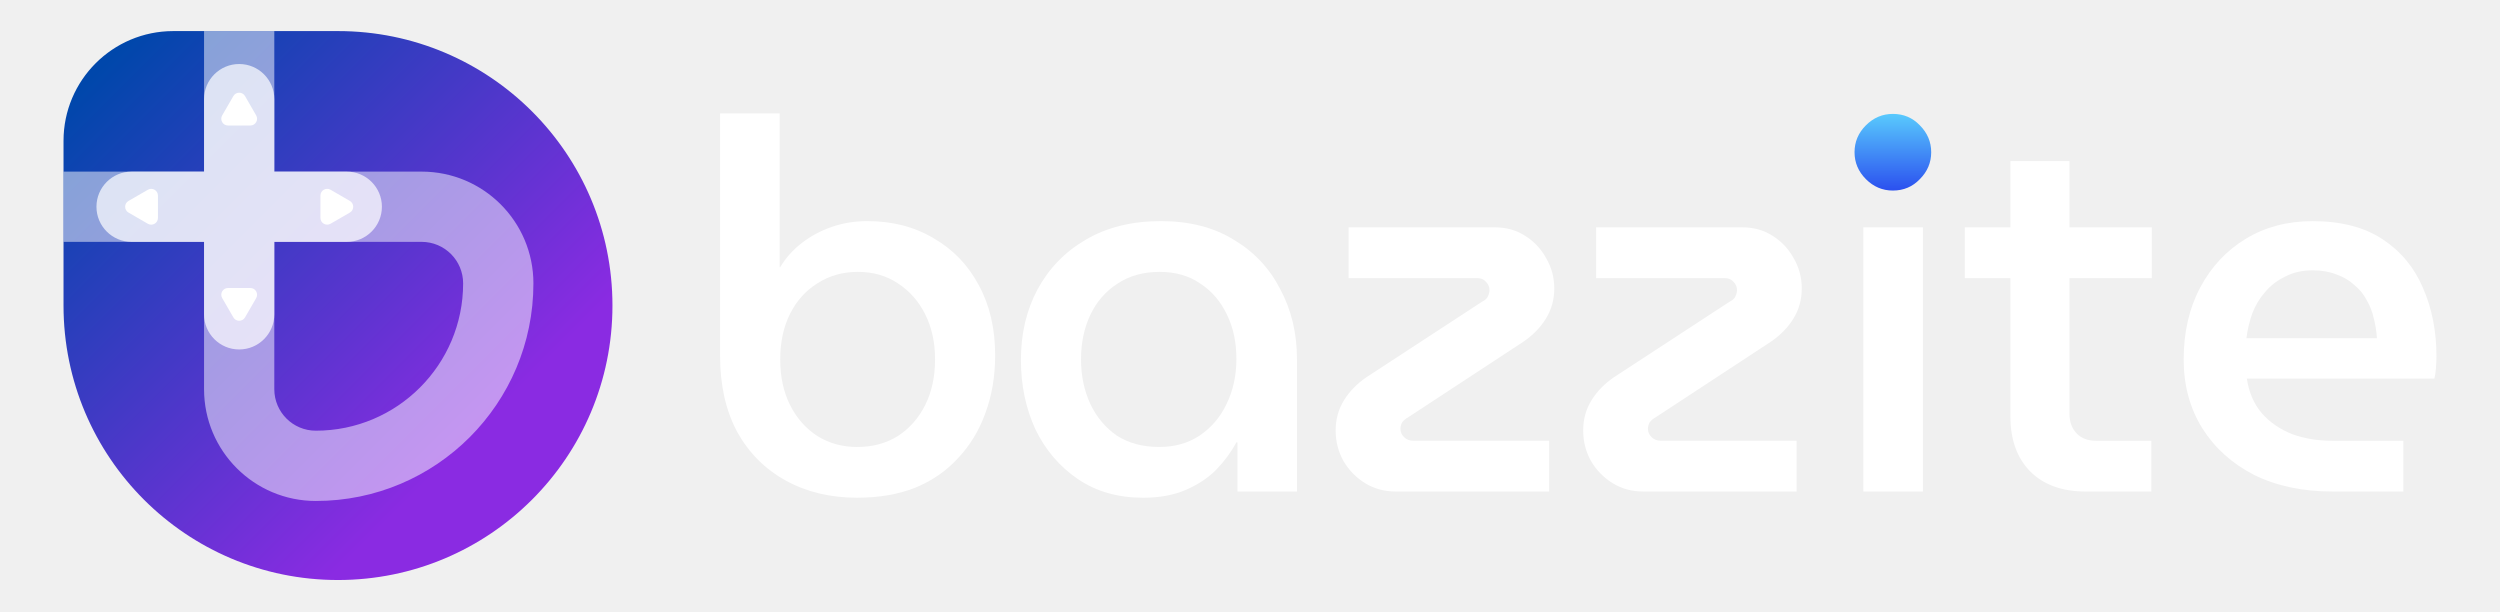
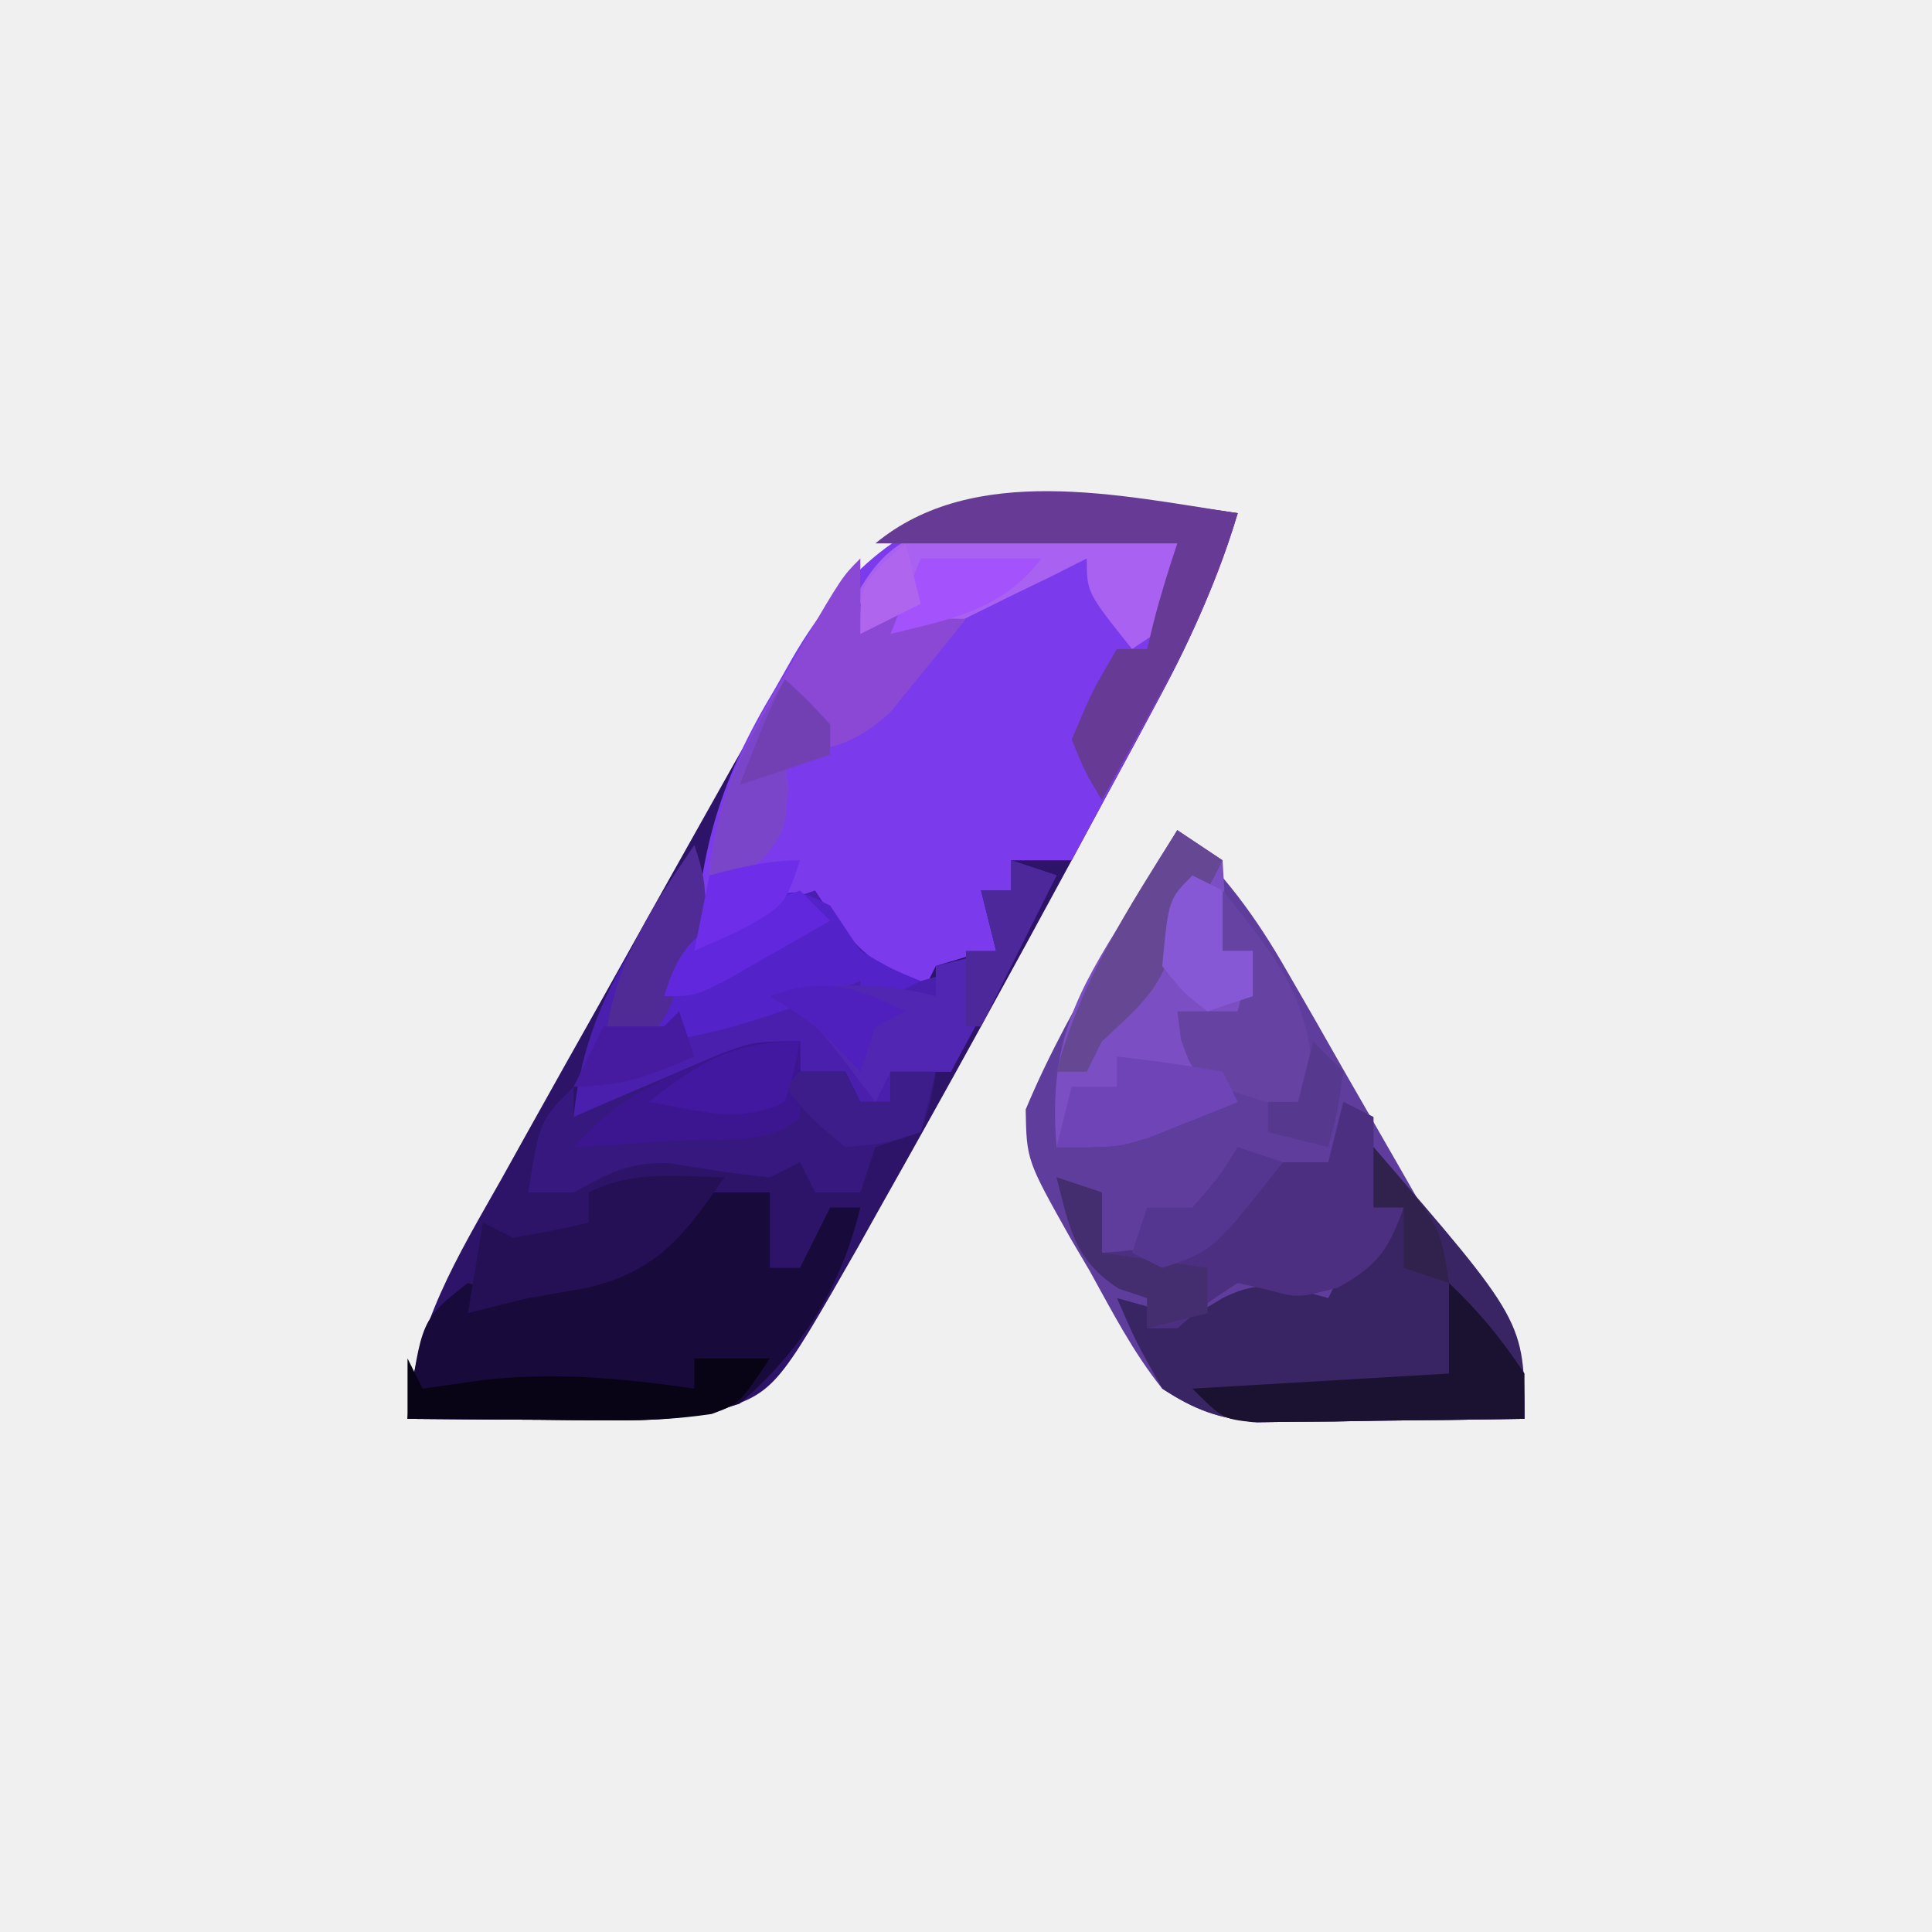
- <svg xmlns="http://www.w3.org/2000/svg" width="90" height="22" viewBox="0 0 90 22" fill="none" version="1.1" id="svg18">
-   <g id="g1" transform="matrix(1.142291,0,0,1.142291,2.286762,1.118899)">
-     <path d="M 0,3.46 C 0,1.549 1.549,0 3.46,0 h 5.19 c 4.777,0 8.65,3.873 8.65,8.65 0,4.777 -3.873,8.65 -8.65,8.65 C 3.873,17.3 0,13.428 0,8.65 Z" fill="url(#paint0_linear_1016_57)" id="path1" style="fill:url(#paint0_linear_1016_57);stroke-width:0.042" />
-     <path fill-rule="evenodd" clip-rule="evenodd" d="m 4.429,0 h 2.214 v 4.429 h 4.643 c 1.946,0 3.523,1.577 3.523,3.523 0,3.787 -3.07,6.857 -6.857,6.857 -1.946,0 -3.523,-1.577 -3.523,-3.523 V 6.643 H 0 v -2.214 h 4.429 z m 2.214,6.643 v 4.643 c 0,0.723 0.586,1.308 1.308,1.308 2.564,0 4.643,-2.079 4.643,-4.643 0,-0.723 -0.586,-1.308 -1.308,-1.308 z" fill="#ffffff" fill-opacity="0.5" id="path2" style="stroke-width:0.042" />
-     <path d="m 6.643,2.145 c 0,-0.611 -0.496,-1.107 -1.107,-1.107 -0.611,0 -1.107,0.496 -1.107,1.107 V 4.429 H 2.145 c -0.611,0 -1.107,0.496 -1.107,1.107 0,0.611 0.496,1.107 1.107,1.107 h 2.284 v 2.284 c 0,0.611 0.496,1.107 1.107,1.107 0.611,0 1.107,-0.496 1.107,-1.107 v -2.284 h 2.284 c 0.611,0 1.107,-0.496 1.107,-1.107 0,-0.611 -0.496,-1.107 -1.107,-1.107 h -2.284 z" fill="#ffffff" fill-opacity="0.7" id="path3" style="stroke-width:0.042" />
-     <path d="m 9.024,5.353 c 0.141,0.082 0.141,0.286 0,0.367 L 8.415,6.072 C 8.273,6.153 8.097,6.051 8.097,5.888 V 5.184 c 0,-0.163 0.177,-0.265 0.318,-0.184 z" fill="#ffffff" id="path4" style="stroke-width:0.042" />
-     <path d="m 5.72,9.024 c -0.082,0.141 -0.286,0.141 -0.367,0 L 5.001,8.415 C 4.919,8.273 5.021,8.097 5.184,8.097 h 0.704 c 0.163,0 0.265,0.177 0.184,0.318 z" fill="#ffffff" id="path5" style="stroke-width:0.042" />
-     <path d="m 5.353,2.048 c 0.082,-0.141 0.286,-0.141 0.367,0 L 6.072,2.658 C 6.153,2.799 6.051,2.976 5.888,2.976 H 5.184 c -0.163,0 -0.265,-0.177 -0.184,-0.318 z" fill="#ffffff" id="path6" style="stroke-width:0.042" />
-     <path d="m 2.048,5.72 c -0.141,-0.082 -0.141,-0.286 0,-0.367 L 2.658,5.001 c 0.141,-0.082 0.318,0.02 0.318,0.184 v 0.704 c 0,0.163 -0.177,0.265 -0.318,0.184 z" fill="#ffffff" id="path7" style="stroke-width:0.042" />
-     <path d="m 25.019,14.707 c -0.849,0 -1.6,-0.18 -2.253,-0.539 -0.653,-0.359 -1.165,-0.871 -1.535,-1.535 -0.359,-0.675 -0.539,-1.469 -0.539,-2.383 V 2.594 h 1.877 v 4.849 h 0.016 C 22.761,7.148 22.989,6.893 23.272,6.675 23.555,6.457 23.871,6.289 24.219,6.169 24.567,6.049 24.937,5.989 25.329,5.989 c 0.795,0 1.491,0.18 2.09,0.539 0.609,0.348 1.083,0.838 1.42,1.469 0.348,0.631 0.522,1.371 0.522,2.22 0,0.664 -0.103,1.273 -0.31,1.828 -0.196,0.544 -0.484,1.018 -0.865,1.42 -0.37,0.403 -0.822,0.713 -1.355,0.931 -0.533,0.207 -1.137,0.31 -1.812,0.31 z m 0,-1.6 c 0.479,0 0.903,-0.114 1.273,-0.343 0.37,-0.239 0.658,-0.566 0.865,-0.98 0.207,-0.414 0.31,-0.892 0.31,-1.437 0,-0.533 -0.103,-1.007 -0.31,-1.42 C 26.951,8.514 26.662,8.188 26.292,7.948 25.933,7.709 25.514,7.589 25.035,7.589 c -0.479,0 -0.903,0.12 -1.273,0.359 -0.37,0.229 -0.658,0.55 -0.865,0.963 -0.207,0.414 -0.31,0.892 -0.31,1.437 0,0.544 0.103,1.023 0.31,1.437 0.207,0.414 0.495,0.74 0.865,0.98 0.37,0.229 0.789,0.343 1.257,0.343 z" fill="#ffffff" id="path8" style="stroke-width:0.042" />
-     <path d="m 34.026,14.707 c -0.795,0 -1.48,-0.196 -2.057,-0.588 -0.577,-0.392 -1.023,-0.914 -1.339,-1.567 -0.305,-0.664 -0.457,-1.393 -0.457,-2.188 0,-0.827 0.174,-1.567 0.522,-2.22 0.359,-0.664 0.865,-1.186 1.518,-1.567 0.664,-0.392 1.453,-0.588 2.367,-0.588 0.903,0 1.671,0.196 2.302,0.588 0.642,0.381 1.132,0.903 1.469,1.567 0.348,0.653 0.522,1.382 0.522,2.188 V 14.511 H 36.997 v -1.551 h -0.033 c -0.163,0.305 -0.375,0.593 -0.637,0.865 -0.261,0.261 -0.582,0.473 -0.963,0.637 -0.381,0.163 -0.827,0.245 -1.339,0.245 z m 0.506,-1.6 c 0.49,0 0.914,-0.12 1.273,-0.359 0.37,-0.25 0.653,-0.582 0.849,-0.996 0.207,-0.424 0.31,-0.898 0.31,-1.42 0,-0.522 -0.098,-0.985 -0.294,-1.388 C 36.475,8.531 36.198,8.204 35.838,7.965 35.479,7.714 35.049,7.589 34.549,7.589 c -0.522,0 -0.969,0.125 -1.339,0.375 -0.37,0.239 -0.653,0.566 -0.849,0.98 -0.196,0.414 -0.294,0.882 -0.294,1.404 0,0.512 0.098,0.98 0.294,1.404 0.196,0.414 0.473,0.746 0.833,0.996 0.37,0.239 0.816,0.359 1.339,0.359 z" fill="#ffffff" id="path9" style="stroke-width:0.042" />
-     <path d="m 41.986,14.511 c -0.359,0 -0.68,-0.087 -0.963,-0.261 -0.283,-0.174 -0.512,-0.408 -0.686,-0.702 -0.163,-0.294 -0.245,-0.615 -0.245,-0.963 0,-0.348 0.087,-0.664 0.261,-0.947 0.174,-0.283 0.414,-0.528 0.718,-0.735 l 3.624,-2.367 c 0.109,-0.054 0.174,-0.114 0.196,-0.18 0.033,-0.065 0.049,-0.131 0.049,-0.196 0,-0.098 -0.038,-0.185 -0.114,-0.261 -0.065,-0.076 -0.158,-0.114 -0.277,-0.114 H 40.501 V 6.185 h 4.604 c 0.359,0 0.675,0.087 0.947,0.261 0.283,0.174 0.506,0.408 0.669,0.702 0.174,0.294 0.261,0.615 0.261,0.963 0,0.348 -0.087,0.664 -0.261,0.947 -0.174,0.283 -0.413,0.528 -0.718,0.735 l -3.608,2.367 c -0.098,0.054 -0.169,0.114 -0.212,0.18 -0.033,0.065 -0.049,0.131 -0.049,0.196 0,0.098 0.038,0.185 0.114,0.261 0.076,0.076 0.174,0.114 0.294,0.114 H 46.819 V 14.511 Z" fill="#ffffff" id="path10" style="stroke-width:0.042" />
-     <path d="m 49.787,14.511 c -0.359,0 -0.68,-0.087 -0.963,-0.261 -0.283,-0.174 -0.512,-0.408 -0.686,-0.702 -0.163,-0.294 -0.245,-0.615 -0.245,-0.963 0,-0.348 0.087,-0.664 0.261,-0.947 0.174,-0.283 0.413,-0.528 0.718,-0.735 l 3.624,-2.367 c 0.109,-0.054 0.174,-0.114 0.196,-0.18 0.033,-0.065 0.049,-0.131 0.049,-0.196 0,-0.098 -0.038,-0.185 -0.114,-0.261 -0.065,-0.076 -0.158,-0.114 -0.277,-0.114 H 48.301 V 6.185 h 4.604 c 0.359,0 0.675,0.087 0.947,0.261 0.283,0.174 0.506,0.408 0.669,0.702 0.174,0.294 0.261,0.615 0.261,0.963 0,0.348 -0.087,0.664 -0.261,0.947 -0.174,0.283 -0.413,0.528 -0.718,0.735 l -3.608,2.367 c -0.098,0.054 -0.169,0.114 -0.212,0.18 -0.033,0.065 -0.049,0.131 -0.049,0.196 0,0.098 0.038,0.185 0.114,0.261 0.076,0.076 0.174,0.114 0.294,0.114 h 4.277 V 14.511 Z" fill="#ffffff" id="path11" style="stroke-width:0.042" />
-     <path d="M 56.722,14.511 V 6.185 h 1.878 V 14.511 Z" fill="#ffffff" id="path12" style="stroke-width:0.042" />
-     <path d="m 63.724,14.511 c -0.74,0 -1.322,-0.212 -1.747,-0.637 C 61.564,13.45 61.357,12.873 61.357,12.144 V 4.096 h 1.861 v 7.967 c 0,0.25 0.076,0.457 0.229,0.62 0.152,0.152 0.354,0.229 0.604,0.229 h 1.747 V 14.511 Z M 59.921,7.785 V 6.185 h 5.893 v 1.6 z" fill="#ffffff" id="path13" style="stroke-width:0.042" />
-     <path d="m 71.504,14.511 c -0.936,0 -1.758,-0.174 -2.465,-0.522 -0.697,-0.359 -1.241,-0.849 -1.633,-1.469 -0.392,-0.631 -0.588,-1.355 -0.588,-2.171 0,-0.86 0.174,-1.616 0.522,-2.269 0.348,-0.653 0.827,-1.165 1.437,-1.535 0.609,-0.37 1.312,-0.555 2.106,-0.555 0.892,0 1.627,0.19 2.204,0.571 0.577,0.381 1.001,0.892 1.273,1.535 0.283,0.642 0.424,1.36 0.424,2.155 0,0.109 -0.005,0.234 -0.016,0.375 -0.011,0.141 -0.028,0.25 -0.049,0.327 h -5.91 c 0.065,0.435 0.223,0.8 0.474,1.094 0.25,0.283 0.566,0.501 0.947,0.653 0.381,0.141 0.805,0.212 1.273,0.212 H 73.74 V 14.511 Z M 68.794,9.679 h 4.114 C 72.897,9.472 72.864,9.265 72.81,9.058 72.766,8.852 72.69,8.656 72.581,8.471 72.484,8.286 72.353,8.128 72.19,7.997 72.037,7.856 71.852,7.747 71.635,7.671 71.417,7.584 71.167,7.54 70.884,7.54 c -0.327,0 -0.615,0.065 -0.865,0.196 -0.25,0.12 -0.463,0.283 -0.636,0.49 -0.174,0.196 -0.31,0.424 -0.408,0.686 -0.087,0.25 -0.147,0.506 -0.179,0.767 z" fill="#ffffff" id="path14" style="stroke-width:0.042" />
-     <path d="m 56.804,4.667 c 0.239,0.239 0.522,0.359 0.849,0.359 0.337,0 0.62,-0.12 0.849,-0.359 0.239,-0.239 0.359,-0.522 0.359,-0.849 0,-0.327 -0.12,-0.609 -0.359,-0.849 -0.229,-0.239 -0.512,-0.359 -0.849,-0.359 -0.327,0 -0.61,0.12 -0.849,0.359 -0.24,0.239 -0.359,0.522 -0.359,0.849 0,0.327 0.12,0.609 0.359,0.849 z" fill="url(#paint1_linear_1016_57)" id="path15" style="fill:url(#paint1_linear_1016_57);stroke-width:0.042" />
-   </g>
-   <defs id="defs18">
-     <linearGradient id="paint0_linear_1016_57" x1="100" y1="100" x2="508" y2="508" gradientUnits="userSpaceOnUse" gradientTransform="matrix(0.04240317,0,0,0.04240317,-4.240317,-4.240317)">
-       <stop offset="0.068" stop-color="#0047AB" id="stop15" />
-       <stop offset="0.741" stop-color="#8A2BE2" id="stop16" />
-     </linearGradient>
-     <linearGradient id="paint1_linear_1016_57" x1="1459.63" y1="161.55" x2="1459.63" y2="218.53" gradientUnits="userSpaceOnUse" gradientTransform="matrix(0.04240317,0,0,0.04240317,-4.240317,-4.240317)">
-       <stop stop-color="#59CAFD" id="stop17" />
-       <stop offset="1" stop-color="#2B50EF" id="stop18" />
-     </linearGradient>
-   </defs>
+ <svg xmlns="http://www.w3.org/2000/svg" version="1.1" width="128" height="128">
+   <path d="M0 0 C-1.312 4.26 -2.946 8.049 -5.055 11.973 C-5.664 13.11 -6.273 14.248 -6.901 15.42 C-7.559 16.634 -8.217 17.849 -8.875 19.062 C-9.549 20.312 -10.223 21.561 -10.898 22.811 C-15.098 30.575 -19.348 38.313 -23.688 46 C-24.408 47.288 -24.408 47.288 -25.142 48.602 C-30.655 58.255 -30.655 58.255 -34.849 59.588 C-37.068 60.013 -39.071 60.114 -41.328 60.098 C-42.127 60.094 -42.927 60.091 -43.75 60.088 C-44.575 60.08 -45.4 60.071 -46.25 60.062 C-47.09 60.058 -47.931 60.053 -48.797 60.049 C-50.865 60.037 -52.932 60.019 -55 60 C-54.557 53.87 -51.706 49.299 -48.75 44.062 C-48.221 43.111 -47.693 42.16 -47.148 41.18 C-45.442 38.115 -43.721 35.057 -42 32 C-40.817 29.884 -39.635 27.768 -38.453 25.652 C-37.303 23.601 -36.152 21.55 -35 19.5 C-34.461 18.54 -33.922 17.579 -33.366 16.59 C-24.337 0.63 -18.63 -2.812 0 0 Z " fill="#2D1468" transform="translate(82,34)" />
+   <path d="M0 0 C3.089 2.865 5.189 5.707 7.277 9.359 C7.874 10.393 8.47 11.427 9.084 12.492 C9.696 13.567 10.307 14.642 10.938 15.75 C12.154 17.87 13.371 19.99 14.59 22.109 C15.167 23.118 15.745 24.127 16.339 25.166 C17.814 27.682 19.353 30.133 20.941 32.578 C23 36 23 36 23 39 C19.75 39.058 16.5 39.094 13.25 39.125 C12.33 39.142 11.409 39.159 10.461 39.176 C9.571 39.182 8.682 39.189 7.766 39.195 C6.54 39.211 6.54 39.211 5.29 39.227 C2.695 38.97 1.181 38.422 -1 37 C-2.928 34.596 -4.323 31.881 -5.812 29.188 C-6.232 28.475 -6.652 27.763 -7.084 27.029 C-9.984 21.865 -9.984 21.865 -10.047 18.508 C-8.468 14.726 -6.501 11.223 -4.438 7.688 C-4.013 6.947 -3.588 6.206 -3.15 5.443 C-2.106 3.625 -1.054 1.812 0 0 Z " fill="#5F3D9C" transform="translate(78,55)" />
+   <path d="M0 0 C-1.557 5.354 -3.982 10.002 -6.625 14.875 C-7.045 15.659 -7.465 16.442 -7.898 17.25 C-8.928 19.169 -9.963 21.085 -11 23 C-12.32 23 -13.64 23 -15 23 C-15 23.66 -15 24.32 -15 25 C-15.66 25 -16.32 25 -17 25 C-16.67 26.32 -16.34 27.64 -16 29 C-16.639 29.124 -17.279 29.247 -17.938 29.375 C-18.618 29.581 -19.299 29.788 -20 30 C-20.33 30.66 -20.66 31.32 -21 32 C-26.662 30.523 -26.662 30.523 -28.375 27.875 C-28.581 27.256 -28.788 26.637 -29 26 C-32.545 27.398 -32.545 27.398 -36 29 C-35.602 22.123 -34.22 17.56 -30.688 11.688 C-30.296 10.998 -29.905 10.309 -29.502 9.6 C-22.304 -2.779 -13.156 -1.986 0 0 Z " fill="#7B3AEC" transform="translate(82,34)" />
+   <path d="M0 0 C1.32 0 2.64 0 4 0 C4 1.65 4 3.3 4 5 C4.66 5 5.32 5 6 5 C6.66 3.68 7.32 2.36 8 1 C8.66 1 9.32 1 10 1 C8.692 6.362 6.152 10.394 2 14 C-0.827 14.899 -3.373 15.119 -6.328 15.098 C-7.127 15.094 -7.927 15.091 -8.75 15.088 C-9.575 15.08 -10.4 15.071 -11.25 15.062 C-12.09 15.058 -12.931 15.053 -13.797 15.049 C-15.865 15.037 -17.932 15.019 -20 15 C-19.08 8.411 -19.08 8.411 -16 6 C-15.01 6.33 -14.02 6.66 -13 7 C-12.01 6.34 -11.02 5.68 -10 5 C-8.845 4.691 -7.69 4.381 -6.5 4.062 C-3.071 3.022 -2.322 2.432 0 0 Z " fill="#180A3B" transform="translate(47,79)" />
+   <path d="M0 0 C0.144 0.639 0.289 1.279 0.438 1.938 C0.81 3.975 0.81 3.975 2 5 C3.98 4.34 5.96 3.68 8 3 C8.412 3.619 8.825 4.237 9.25 4.875 C11.123 7.149 12.18 8.17 15 9 C17.719 8.213 17.719 8.213 20 7 C19.67 5.68 19.34 4.36 19 3 C19.66 3 20.32 3 21 3 C21 2.34 21 1.68 21 1 C21.99 1.33 22.98 1.66 24 2 C21.69 6.29 19.38 10.58 17 15 C15.68 15 14.36 15 13 15 C13.33 15.99 13.66 16.98 14 18 C12.68 17.67 11.36 17.34 10 17 C10 16.34 10 15.68 10 15 C9.01 15 8.02 15 7 15 C7 14.34 7 13.68 7 13 C6.169 13.361 5.337 13.722 4.48 14.094 C3.394 14.558 2.307 15.022 1.188 15.5 C0.109 15.964 -0.97 16.428 -2.082 16.906 C-5 18 -5 18 -8 18 C-7.477 13.097 -5.999 9.816 -3.438 5.625 C-2.797 4.565 -2.156 3.506 -1.496 2.414 C-1.002 1.617 -0.509 0.821 0 0 Z " fill="#4A1FAD" transform="translate(46,56)" />
+   <path d="M0 0 C10 11.538 10 11.538 10 18 C6.75 18.058 3.5 18.094 0.25 18.125 C-0.67 18.142 -1.591 18.159 -2.539 18.176 C-3.873 18.185 -3.873 18.185 -5.234 18.195 C-6.46 18.211 -6.46 18.211 -7.71 18.227 C-10.29 17.971 -11.833 17.415 -14 16 C-15.75 12.875 -15.75 12.875 -17 10 C-16.258 10.206 -15.515 10.412 -14.75 10.625 C-12.044 11.257 -12.044 11.257 -10 10 C-7.339 8.67 -5.799 9.223 -3 10 C-2.67 9.34 -2.34 8.68 -2 8 C-0.687 6.647 0.645 5.311 2 4 C1.34 4 0.68 4 0 4 C0 2.68 0 1.36 0 0 Z " fill="#3A2564" transform="translate(91,76)" />
+   <path d="M0 0 C0.99 0.66 1.98 1.32 3 2 C3.188 5.125 3.188 5.125 3 8 C3.66 8 4.32 8 5 8 C4.67 9.98 4.34 11.96 4 14 C3.01 13.67 2.02 13.34 1 13 C0.774 15.124 0.774 15.124 2.5 16.625 C2.995 17.079 3.49 17.532 4 18 C2.753 18.508 1.503 19.006 0.25 19.5 C-0.446 19.778 -1.142 20.057 -1.859 20.344 C-4 21 -4 21 -8 21 C-8.504 14.875 -7.14 11.575 -4 6.562 C-3.618 5.926 -3.237 5.29 -2.844 4.635 C-1.909 3.082 -0.957 1.54 0 0 Z " fill="#7C4EC3" transform="translate(78,55)" />
+   <path d="M0 0 C0 0.66 0 1.32 0 2 C0.99 2 1.98 2 3 2 C3.33 2.66 3.66 3.32 4 4 C4.66 4 5.32 4 6 4 C6 3.34 6 2.68 6 2 C6.99 2 7.98 2 9 2 C8.688 3.938 8.688 3.938 8 6 C7.01 6.33 6.02 6.66 5 7 C4.67 7.99 4.34 8.98 4 10 C3.01 10 2.02 10 1 10 C0.67 9.34 0.34 8.68 0 8 C-0.99 8.495 -0.99 8.495 -2 9 C-4.258 8.786 -6.472 8.422 -8.711 8.059 C-11.395 7.99 -12.672 8.74 -15 10 C-15.99 10 -16.98 10 -18 10 C-17.25 5.25 -17.25 5.25 -15 3 C-15 3.66 -15 4.32 -15 5 C-14.169 4.639 -13.337 4.278 -12.48 3.906 C-11.394 3.442 -10.307 2.978 -9.188 2.5 C-8.109 2.036 -7.03 1.572 -5.918 1.094 C-3 0 -3 0 0 0 Z " fill="#37187E" transform="translate(53,69)" />
+   <path d="M0 0 C0.66 0.33 1.32 0.66 2 1 C2 2.98 2 4.96 2 7 C2.66 7 3.32 7 4 7 C2.965 9.822 2.301 10.834 -0.375 12.312 C-3 13 -3 13 -5.062 12.438 C-5.702 12.293 -6.341 12.149 -7 12 C-9.133 13.392 -9.133 13.392 -11 15 C-11.66 15 -12.32 15 -13 15 C-13 14.34 -13 13.68 -13 13 C-13.619 12.794 -14.238 12.588 -14.875 12.375 C-17.847 10.452 -18.13 8.334 -19 5 C-18.01 5.33 -17.02 5.66 -16 6 C-16 7.32 -16 8.64 -16 10 C-10.088 9.652 -7.961 8.291 -4 4 C-3.01 4 -2.02 4 -1 4 C-0.67 2.68 -0.34 1.36 0 0 Z " fill="#4D2F81" transform="translate(89,73)" />
+   <path d="M0 0 C1.204 0.01 1.204 0.01 2.432 0.02 C3.265 0.036 4.098 0.053 4.957 0.07 C6.225 0.084 6.225 0.084 7.518 0.098 C9.602 0.121 11.686 0.157 13.77 0.195 C13.457 3.07 13.457 3.07 12.77 6.195 C11.78 6.855 10.79 7.515 9.77 8.195 C6.77 4.445 6.77 4.445 6.77 2.195 C6.033 2.568 5.297 2.94 4.539 3.324 C3.563 3.797 2.587 4.27 1.582 4.758 C0.619 5.233 -0.344 5.709 -1.336 6.199 C-4.508 7.291 -6.067 7.161 -9.23 6.195 C-7.241 1.605 -5.021 -0.071 0 0 Z " fill="#A961F1" transform="translate(65.23047,34.80469)" />
+   <path d="M0 0 C0 0.99 0 1.98 0 3 C2.491 3.687 4.379 4 7 4 C5.953 5.325 4.887 6.634 3.812 7.938 C3.221 8.668 2.629 9.399 2.02 10.152 C-0.325 12.297 -1.884 12.661 -5 13 C-4.938 13.763 -4.876 14.526 -4.812 15.312 C-5 18 -5 18 -6.375 19.812 C-8 21 -8 21 -10 21 C-9.481 15.719 -7.676 12.136 -5 7.688 C-4.447 6.739 -4.447 6.739 -3.883 5.771 C-1.195 1.195 -1.195 1.195 0 0 Z " fill="#8A48D5" transform="translate(57,37)" />
+   <path d="M0 0 C-1.392 4.627 -3.295 8.647 -5.625 12.875 C-6.257 14.027 -6.888 15.18 -7.539 16.367 C-8.021 17.236 -8.503 18.105 -9 19 C-10.086 17.203 -10.086 17.203 -11 15 C-9.625 11.75 -9.625 11.75 -8 9 C-7.34 9 -6.68 9 -6 9 C-5.783 8.103 -5.783 8.103 -5.562 7.188 C-5.113 5.438 -4.571 3.713 -4 2 C-5.192 2 -6.385 2 -7.613 2 C-13.076 2 -18.538 2 -24 2 C-17.495 -3.383 -7.769 -1.173 0 0 Z " fill="#673B95" transform="translate(82,34)" />
+   <path d="M0 0 C0.66 0.99 1.32 1.98 2 3 C4.05 4.192 4.05 4.192 6 5 C4.02 5.99 4.02 5.99 2 7 C2 6.34 2 5.68 2 5 C0.783 5.474 -0.434 5.949 -1.688 6.438 C-4.773 7.599 -7.731 8.489 -11 9 C-12 7 -12 7 -11.312 4.5 C-9.46 0.971 -7.522 0.492 -3.875 -0.688 C-2 -1 -2 -1 0 0 Z " fill="#5422C9" transform="translate(55,60)" />
+   <path d="M0 0 C0.99 0.33 1.98 0.66 3 1 C0.69 5.29 -1.62 9.58 -4 14 C-5.32 14 -6.64 14 -8 14 C-8.33 14.66 -8.66 15.32 -9 16 C-9.598 15.216 -10.196 14.432 -10.812 13.625 C-12.911 10.854 -12.911 10.854 -16 9 C-11.982 8.159 -8.982 7.946 -5 9 C-5 8.34 -5 7.68 -5 7 C-3.68 6.67 -2.36 6.34 -1 6 C-1.33 4.68 -1.66 3.36 -2 2 C-1.34 2 -0.68 2 0 2 C0 1.34 0 0.68 0 0 Z " fill="#5026B3" transform="translate(67,57)" />
+   <path d="M0 0 C-2.687 3.863 -4.398 6.188 -9.062 7.312 C-10.362 7.539 -11.661 7.766 -13 8 C-14.336 8.323 -15.67 8.653 -17 9 C-16.67 7.02 -16.34 5.04 -16 3 C-15.34 3.33 -14.68 3.66 -14 4 C-12.323 3.721 -10.654 3.392 -9 3 C-9 2.34 -9 1.68 -9 1 C-6.043 -0.478 -3.258 -0.06 0 0 Z " fill="#251056" transform="translate(48,78)" />
+   <path d="M0 0 C2.025 1.933 3.421 3.632 5 6 C5 6.99 5 7.98 5 9 C1.708 9.058 -1.583 9.094 -4.875 9.125 C-6.281 9.15 -6.281 9.15 -7.715 9.176 C-9.059 9.185 -9.059 9.185 -10.43 9.195 C-11.257 9.206 -12.085 9.216 -12.937 9.227 C-15 9 -15 9 -17 7 C-8.585 6.505 -8.585 6.505 0 6 C0 4.02 0 2.04 0 0 Z " fill="#1B1231" transform="translate(96,85)" />
+   <path d="M0 0 C4.335 5.346 6.265 7.967 6 15 C4.681 14.603 3.37 14.182 2.062 13.75 C1.332 13.518 0.601 13.286 -0.152 13.047 C-2 12 -2 12 -2.754 9.891 C-2.835 9.267 -2.916 8.643 -3 8 C-1.68 8 -0.36 8 1 8 C1.33 6.68 1.66 5.36 2 4 C1.34 4 0.68 4 0 4 C0 2.68 0 1.36 0 0 Z " fill="#6643A3" transform="translate(81,59)" />
+   <path d="M0 0 C0.043 1.666 0.041 3.334 0 5 C-1.941 6.941 -5.473 6.399 -8.062 6.562 C-9.353 6.646 -10.643 6.73 -11.973 6.816 C-12.972 6.877 -13.971 6.938 -15 7 C-12.739 4.471 -10.601 3.161 -7.5 1.812 C-6.727 1.468 -5.953 1.124 -5.156 0.77 C-3 0 -3 0 0 0 Z " fill="#3C1690" transform="translate(53,69)" />
+   <path d="M0 0 C0.33 0.66 0.66 1.32 1 2 C2.949 1.722 2.949 1.722 4.938 1.438 C9.805 0.881 14.16 1.309 19 2 C19 1.34 19 0.68 19 0 C20.65 0 22.3 0 24 0 C22 3 22 3 20.146 3.681 C17.95 4.007 15.891 4.114 13.672 4.098 C12.873 4.094 12.073 4.091 11.25 4.088 C10.425 4.08 9.6 4.071 8.75 4.062 C7.91 4.058 7.069 4.053 6.203 4.049 C4.135 4.037 2.068 4.019 0 4 C0 2.68 0 1.36 0 0 Z " fill="#080416" transform="translate(27,90)" />
+   <path d="M0 0 C2.343 0.256 4.678 0.593 7 1 C7.33 1.66 7.66 2.32 8 3 C6.753 3.508 5.503 4.006 4.25 4.5 C3.554 4.778 2.858 5.057 2.141 5.344 C0 6 0 6 -4 6 C-3.67 4.68 -3.34 3.36 -3 2 C-2.01 2 -1.02 2 0 2 C0 1.34 0 0.68 0 0 Z " fill="#6E44B6" transform="translate(74,70)" />
+   <path d="M0 0 C0.99 0.66 1.98 1.32 3 2 C2 4 2 4 0 6 C-0.124 6.619 -0.247 7.237 -0.375 7.875 C-1.211 10.719 -2.866 11.999 -5 14 C-5.33 14.66 -5.66 15.32 -6 16 C-6.66 16 -7.32 16 -8 16 C-6.43 10.033 -3.25 5.171 0 0 Z " fill="#664794" transform="translate(78,55)" />
+   <path d="M0 0 C1.5 1.375 1.5 1.375 3 3 C3 3.66 3 4.32 3 5 C2.01 5 1.02 5 0 5 C0.062 5.763 0.124 6.526 0.188 7.312 C0 10 0 10 -1.375 11.812 C-3 13 -3 13 -5 13 C-4.485 7.719 -2.745 4.428 0 0 Z " fill="#7A45C9" transform="translate(52,45)" />
+   <path d="M0 0 C1.254 3.512 0.78 5.335 -0.75 8.688 C-1.095 9.475 -1.441 10.263 -1.797 11.074 C-3 13 -3 13 -6 14 C-5.572 8.294 -3.157 4.589 0 0 Z " fill="#502B95" transform="translate(46,56)" />
+   <path d="M0 0 C0.99 0.33 1.98 0.66 3 1 C3 2.32 3 3.64 3 5 C5.31 5.33 7.62 5.66 10 6 C10 6.99 10 7.98 10 9 C8.68 9.33 7.36 9.66 6 10 C6 9.34 6 8.68 6 8 C5.381 7.794 4.763 7.588 4.125 7.375 C1.153 5.452 0.87 3.334 0 0 Z " fill="#452E6F" transform="translate(70,78)" />
+   <path d="M0 0 C0.66 0.33 1.32 0.66 2 1 C2 2.32 2 3.64 2 5 C2.66 5 3.32 5 4 5 C4 5.99 4 6.98 4 8 C3.01 8.33 2.02 8.66 1 9 C-0.562 7.812 -0.562 7.812 -2 6 C-1.579 1.579 -1.579 1.579 0 0 Z " fill="#8758D5" transform="translate(79,58)" />
+   <path d="M0 0 C0.99 0.33 1.98 0.66 3 1 C-1.625 6.875 -1.625 6.875 -5 8 C-5.66 7.67 -6.32 7.34 -7 7 C-6.67 6.01 -6.34 5.02 -6 4 C-5.01 4 -4.02 4 -3 4 C-1.295 2.06 -1.295 2.06 0 0 Z " fill="#543590" transform="translate(82,76)" />
+   <path d="M0 0 C0.66 0.66 1.32 1.32 2 2 C0.545 2.838 -0.914 3.671 -2.375 4.5 C-3.593 5.196 -3.593 5.196 -4.836 5.906 C-7 7 -7 7 -9 7 C-8.257 4.605 -7.529 3.292 -5.309 2.066 C-3.559 1.328 -1.781 0.66 0 0 Z " fill="#6027DC" transform="translate(53,59)" />
+   <path d="M0 0 C0.99 0 1.98 0 3 0 C3.33 0.66 3.66 1.32 4 2 C4.66 2 5.32 2 6 2 C6 1.34 6 0.68 6 0 C6.99 0 7.98 0 9 0 C8.67 1.32 8.34 2.64 8 4 C5.75 4.75 5.75 4.75 3 5 C0.688 3.062 0.688 3.062 -1 1 C-0.67 0.67 -0.34 0.34 0 0 Z " fill="#3C1D89" transform="translate(53,71)" />
+   <path d="M0 0 C-0.375 1.938 -0.375 1.938 -1 4 C-4.069 5.534 -6.701 4.55 -10 4 C-6.649 1.342 -4.394 0 0 0 Z " fill="#41189F" transform="translate(53,69)" />
+   <path d="M0 0 C0.99 0.33 1.98 0.66 3 1 C1.35 4.3 -0.3 7.6 -2 11 C-2.33 11 -2.66 11 -3 11 C-3 9.35 -3 7.7 -3 6 C-2.34 6 -1.68 6 -1 6 C-1.33 4.68 -1.66 3.36 -2 2 C-1.34 2 -0.68 2 0 2 C0 1.34 0 0.68 0 0 Z " fill="#4D289B" transform="translate(67,57)" />
+   <path d="M0 0 C2.64 0 5.28 0 8 0 C5.34 3.442 2.097 3.995 -2 5 C-1.34 3.35 -0.68 1.7 0 0 Z " fill="#A452FB" transform="translate(61,37)" />
+   <path d="M0 0 C-0.99 0.495 -0.99 0.495 -2 1 C-2.33 1.99 -2.66 2.98 -3 4 C-3.433 3.546 -3.866 3.092 -4.312 2.625 C-6.108 0.8 -6.108 0.8 -9 -1 C-5.381 -2.341 -3.426 -1.618 0 0 Z " fill="#4F20BD" transform="translate(60,67)" />
+   <path d="M0 0 C-1 3 -1 3 -4.062 4.688 C-5.032 5.121 -6.001 5.554 -7 6 C-6.67 4.35 -6.34 2.7 -6 1 C-3.924 0.447 -2.156 0 0 0 Z " fill="#6E2EE9" transform="translate(53,57)" />
+   <path d="M0 0 C0.33 0.99 0.66 1.98 1 3 C-1.906 4.257 -3.796 5 -7 5 C-6.34 3.68 -5.68 2.36 -5 1 C-3.68 1 -2.36 1 -1 1 C-0.67 0.67 -0.34 0.34 0 0 Z " fill="#471BA0" transform="translate(45,67)" />
+   <path d="M0 0 C0.66 0.66 1.32 1.32 2 2 C1.625 4.625 1.625 4.625 1 7 C-0.32 6.67 -1.64 6.34 -3 6 C-3 5.34 -3 4.68 -3 4 C-2.34 4 -1.68 4 -1 4 C-0.67 2.68 -0.34 1.36 0 0 Z " fill="#56398F" transform="translate(87,69)" />
+   <path d="M0 0 C1.5 1.375 1.5 1.375 3 3 C3 3.66 3 4.32 3 5 C1.02 5.66 -0.96 6.32 -3 7 C-1.125 2.25 -1.125 2.25 0 0 Z " fill="#7240B2" transform="translate(52,45)" />
+   <path d="M0 0 C4.429 5.143 4.429 5.143 5 9 C4.01 8.67 3.02 8.34 2 8 C2 6.68 2 5.36 2 4 C1.34 4 0.68 4 0 4 C0 2.68 0 1.36 0 0 Z " fill="#31214D" transform="translate(91,76)" />
+   <path d="M0 0 C0.33 1.32 0.66 2.64 1 4 C-0.98 4.99 -0.98 4.99 -3 6 C-3 3 -3 3 -1.5 1.312 C-0.757 0.663 -0.757 0.663 0 0 Z " fill="#B065EF" transform="translate(60,36)" />
</svg>
